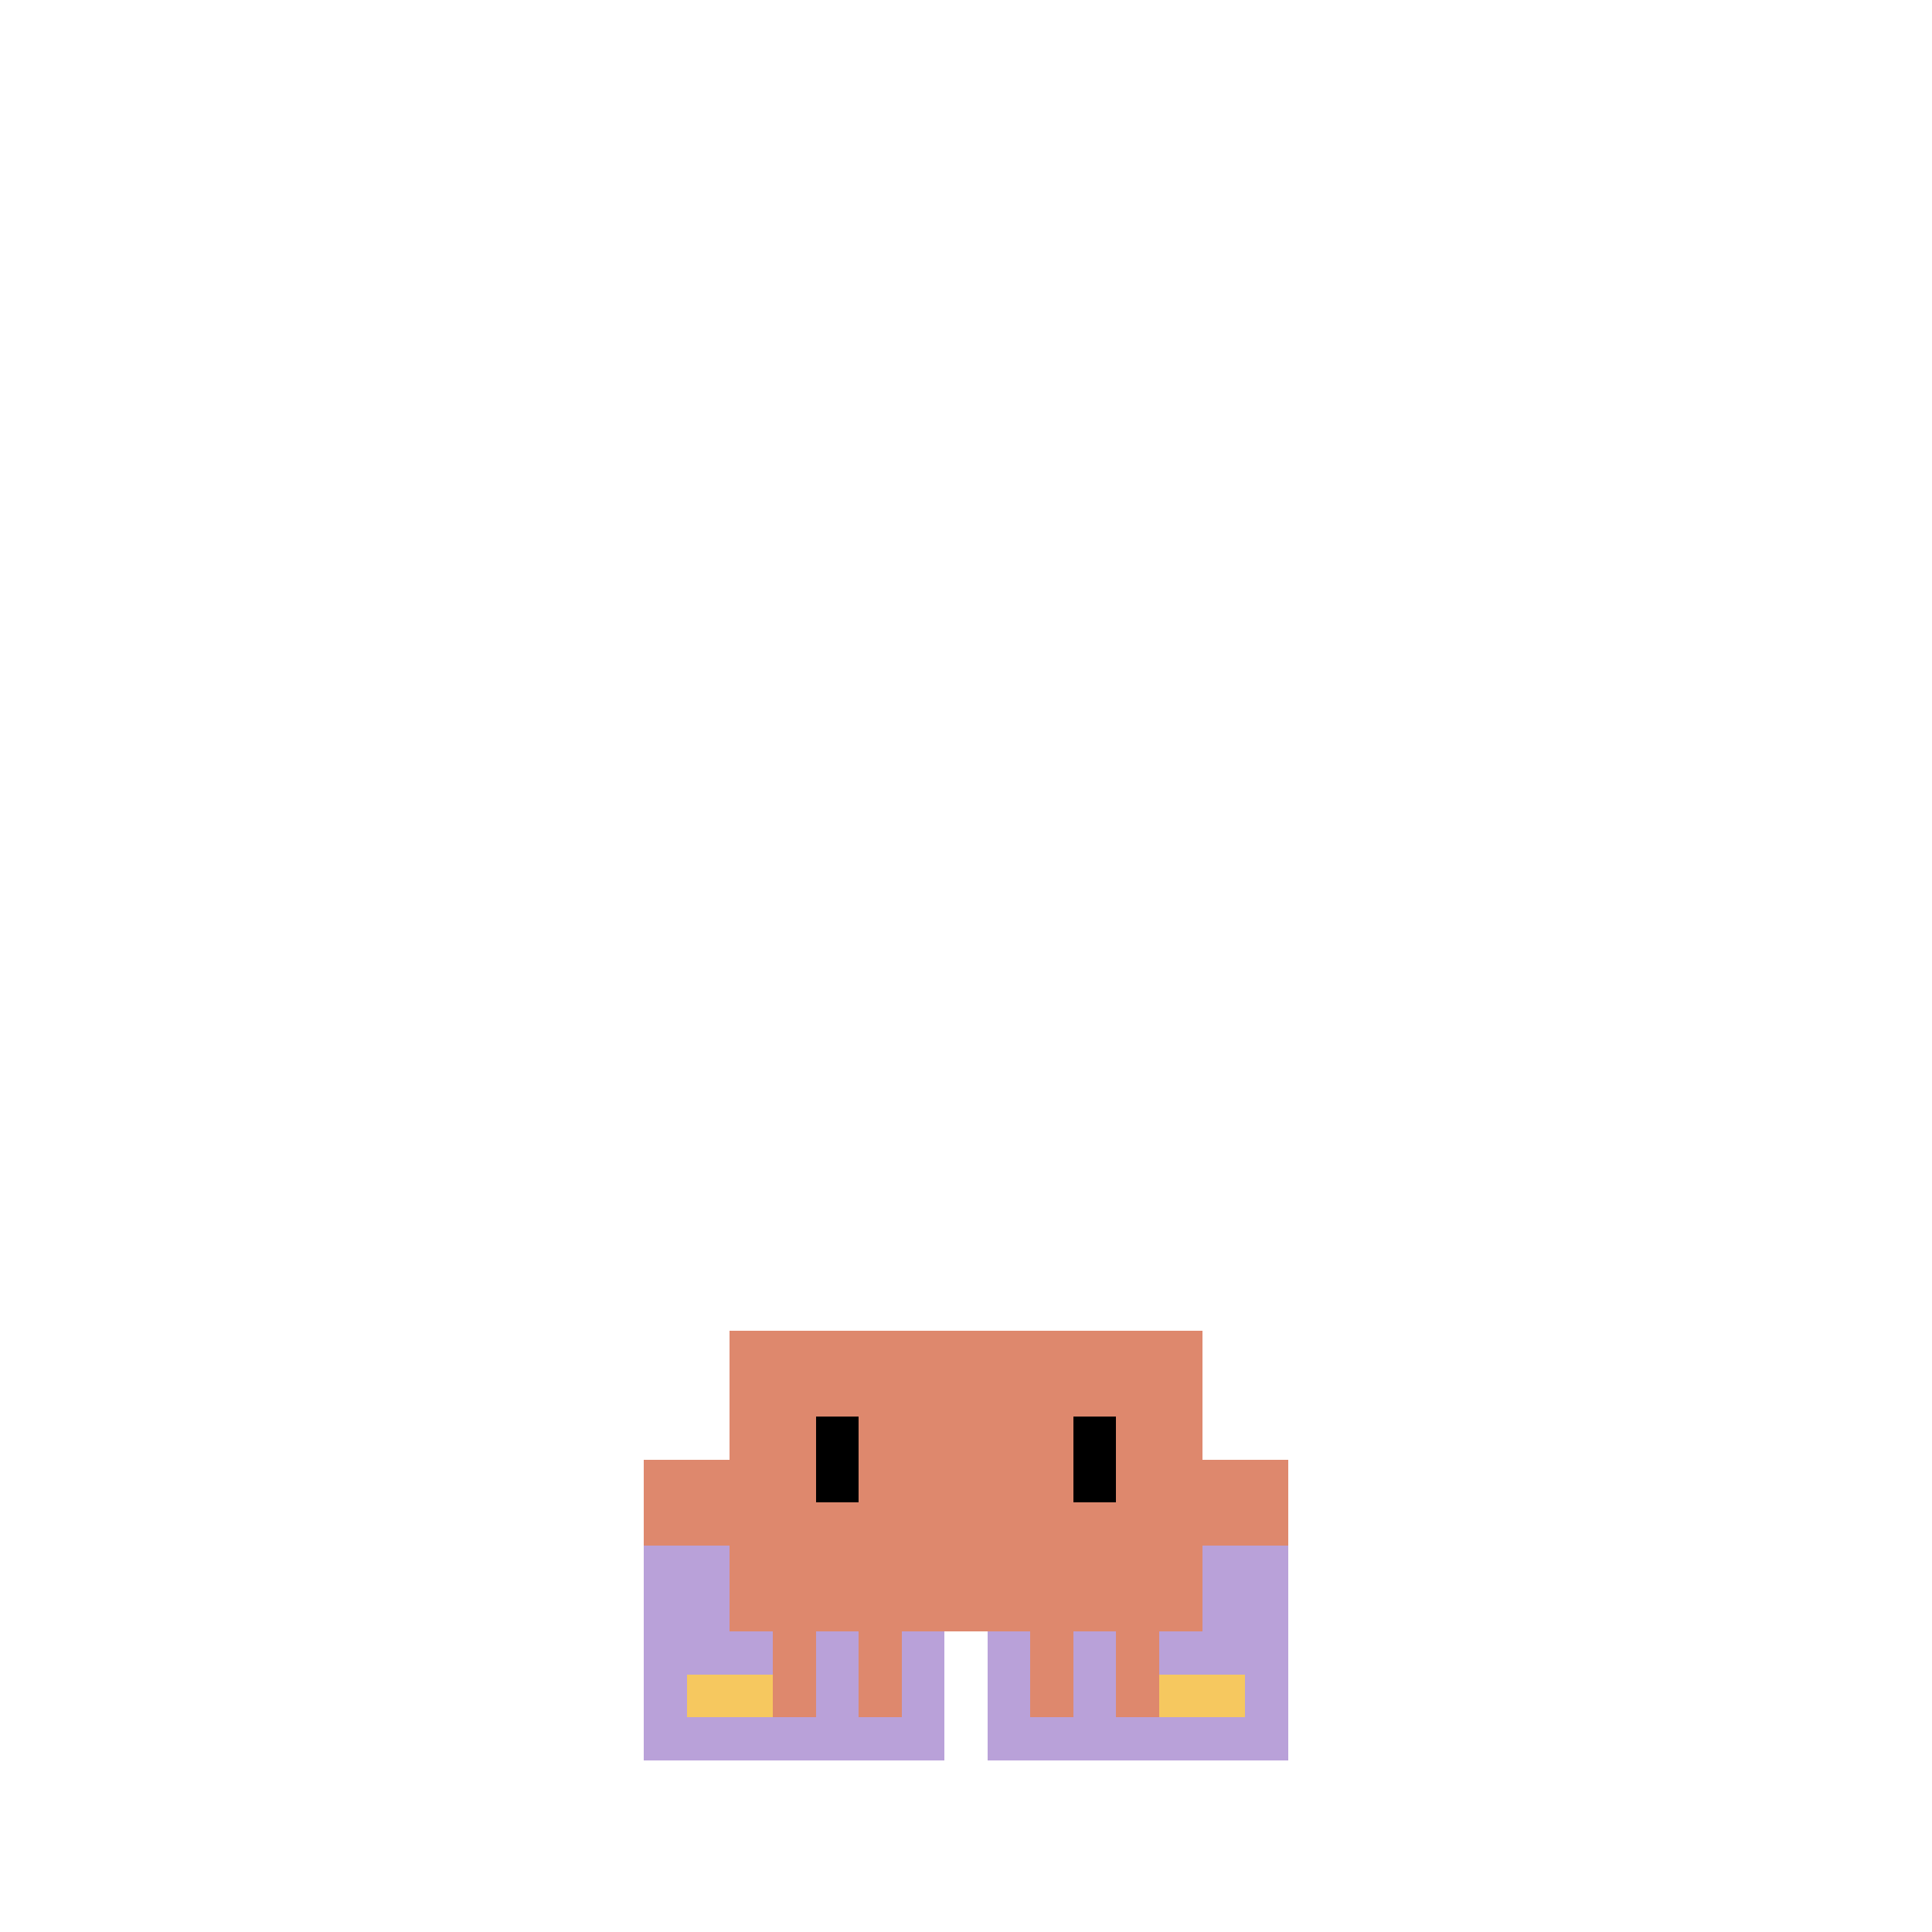
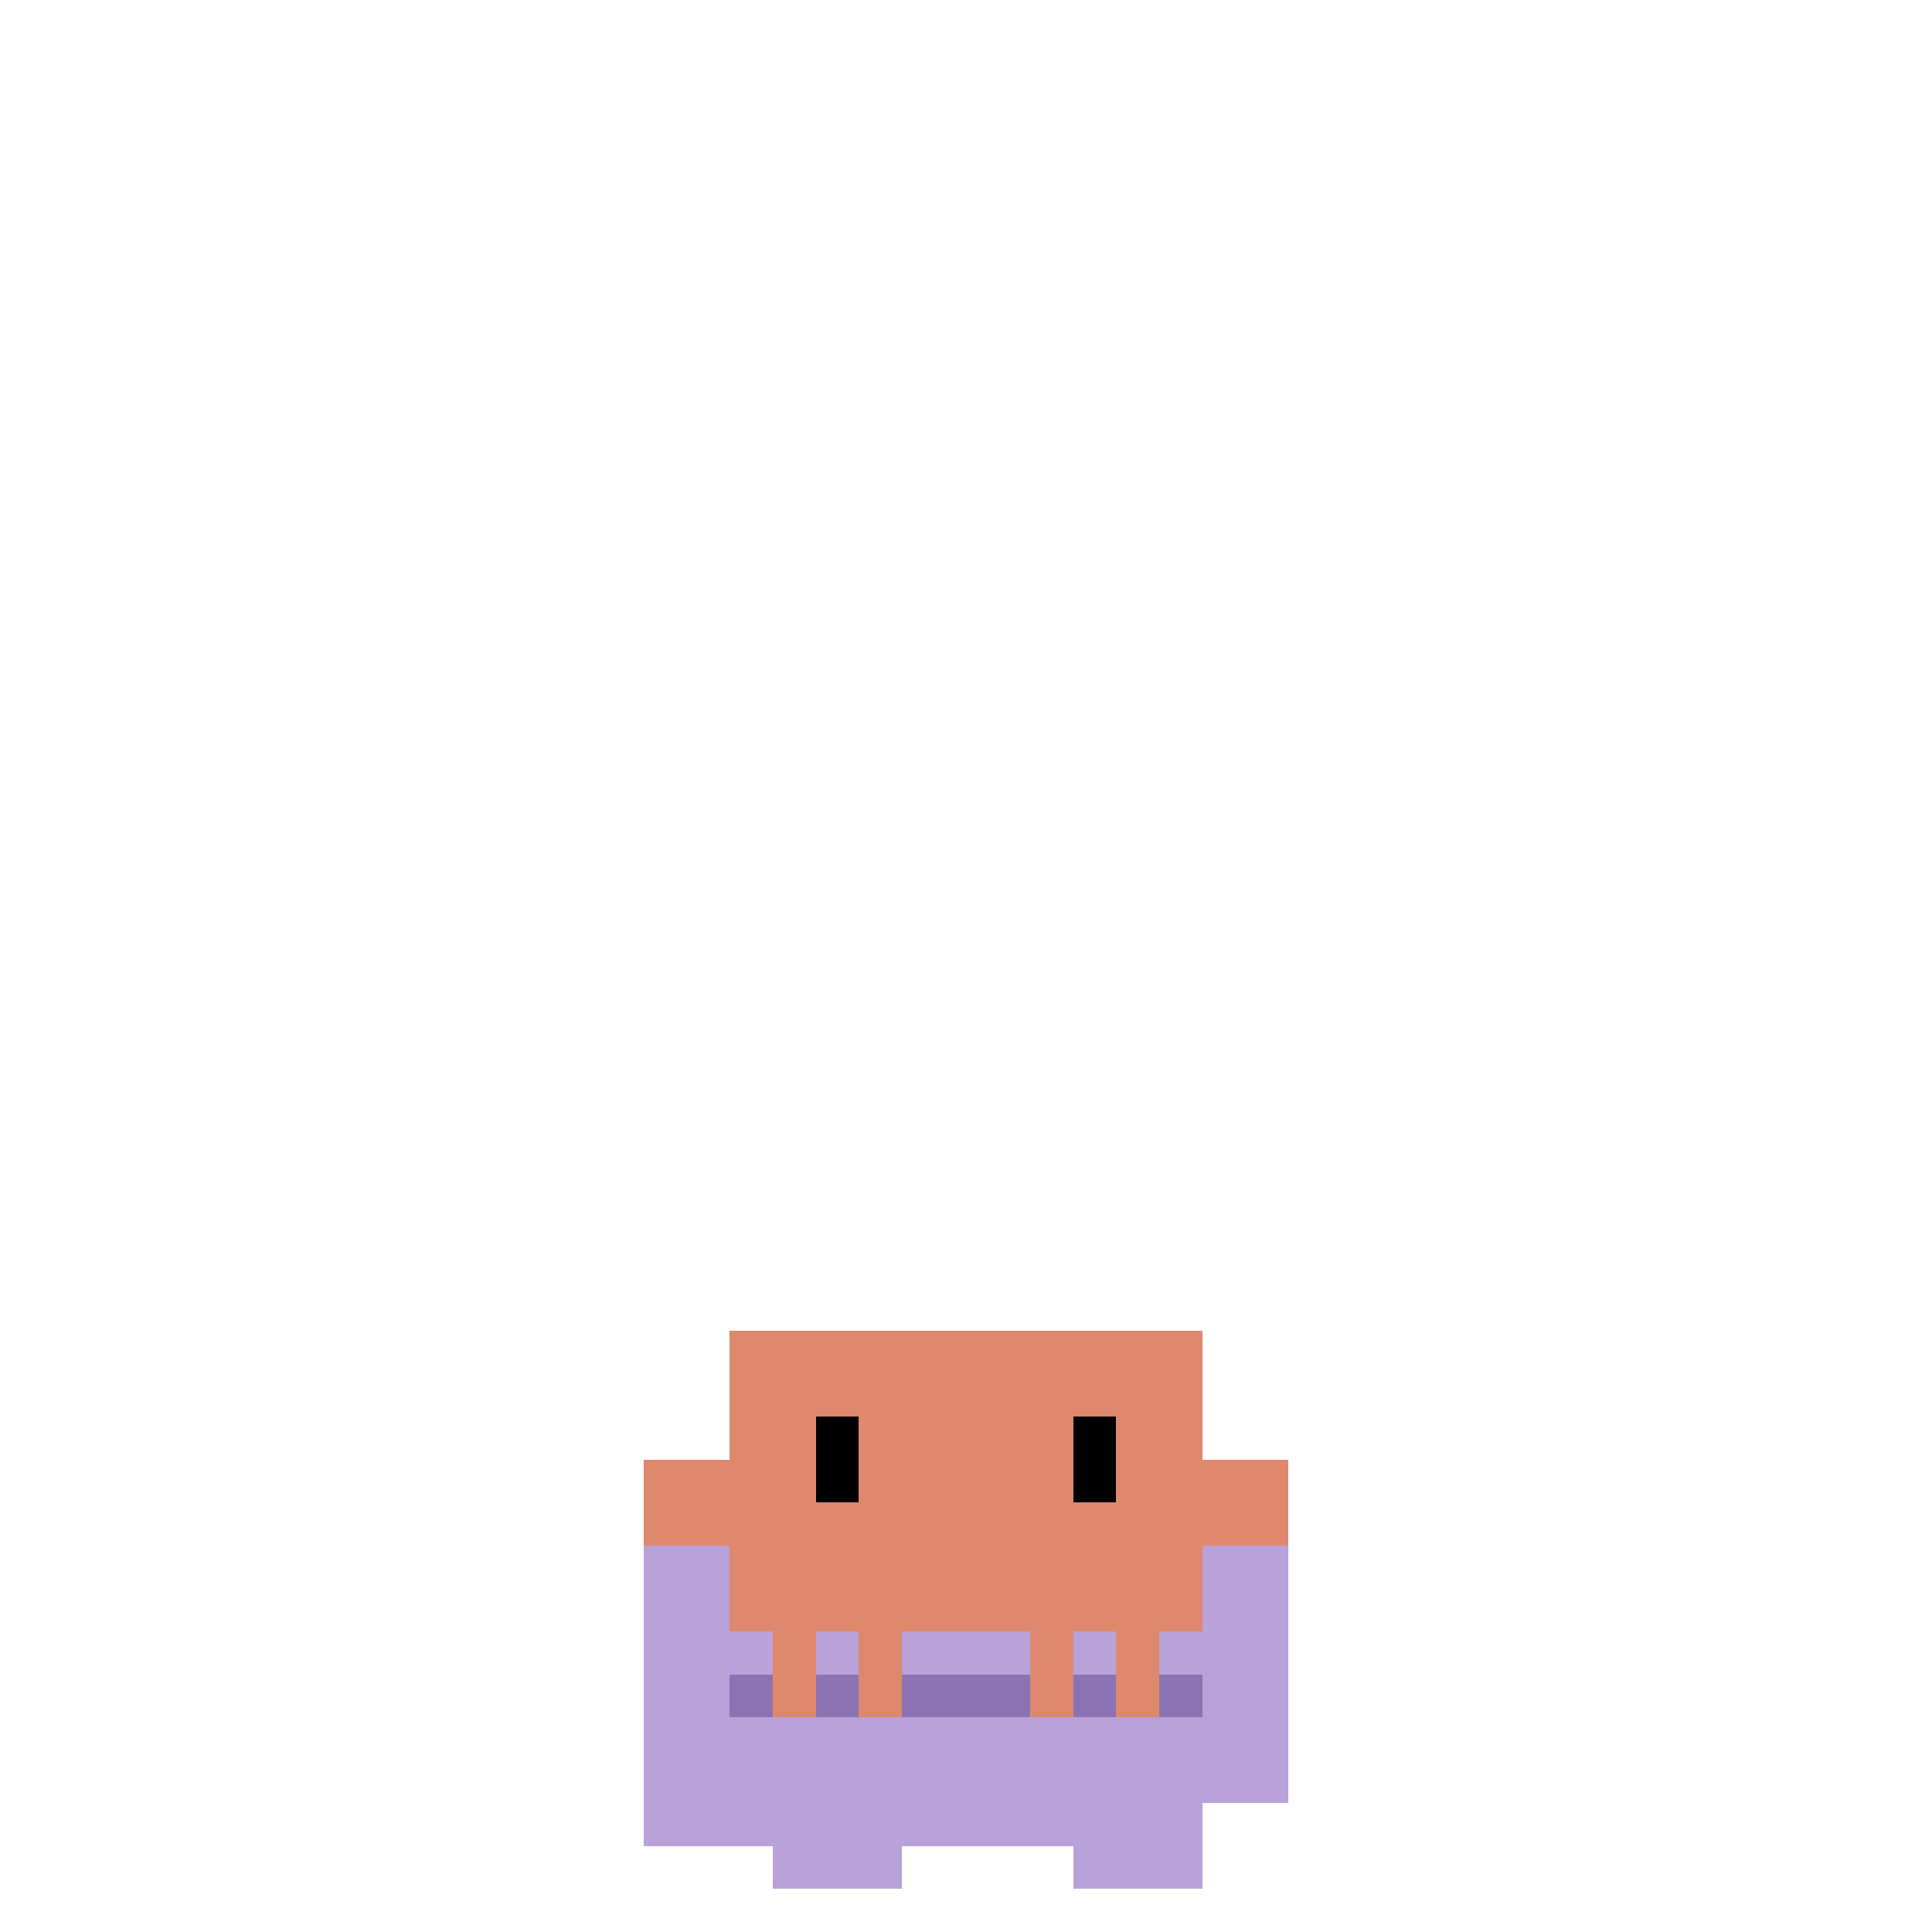
<svg xmlns="http://www.w3.org/2000/svg" class="state-waking" viewBox="-15 -25 45 45" width="500" height="500" shape-rendering="crispEdges">
-   <g class="blanket-left motion">
-     <rect x="0" y="9" width="7" height="7" fill="#B9A1D9" />
-     <rect x="1" y="9" width="6" height="1" fill="#E7DCF2" />
-     <rect x="1" y="14" width="2" height="1" fill="#F6C85F" />
-   </g>
-   <g class="blanket-right motion">
-     <rect x="8" y="9" width="7" height="7" fill="#B9A1D9" />
-     <rect x="8" y="9" width="6" height="1" fill="#E7DCF2" />
-     <rect x="12" y="14" width="2" height="1" fill="#F6C85F" />
+   <g class="blanket motion">
+     <path d="M0 10H15V17H13V19H10V18H6V19H3V18H0Z" fill="#B9A1D9" />
+     <rect x="1" y="10" width="13" height="1" fill="#E7DCF2" />
+     <rect x="2" y="14" width="11" height="1" fill="#8B73B3" />
  </g>
  <g class="actor motion">
    <g fill="#DE886D">
      <rect id="outer-left-leg" x="3" y="13" width="1" height="2" />
      <rect id="inner-left-leg" x="5" y="13" width="1" height="2" />
      <rect id="inner-right-leg" x="9" y="13" width="1" height="2" />
      <rect id="outer-right-leg" x="11" y="13" width="1" height="2" />
      <rect id="torso" x="2" y="6" width="11" height="7" />
      <g class="left-claw motion">
        <rect id="left-arm" x="0" y="9" width="2" height="2" />
      </g>
      <g class="right-claw motion">
        <rect id="right-arm" x="13" y="9" width="2" height="2" />
      </g>
    </g>
-     <g class="eyes motion blink" fill="#000000">
+     <g class="eyes motion blink" fill="#000">
      <rect id="left-eye" x="4" y="8" width="1" height="2" />
      <rect id="right-eye" x="10" y="8" width="1" height="2" />
    </g>
  </g>
</svg>
